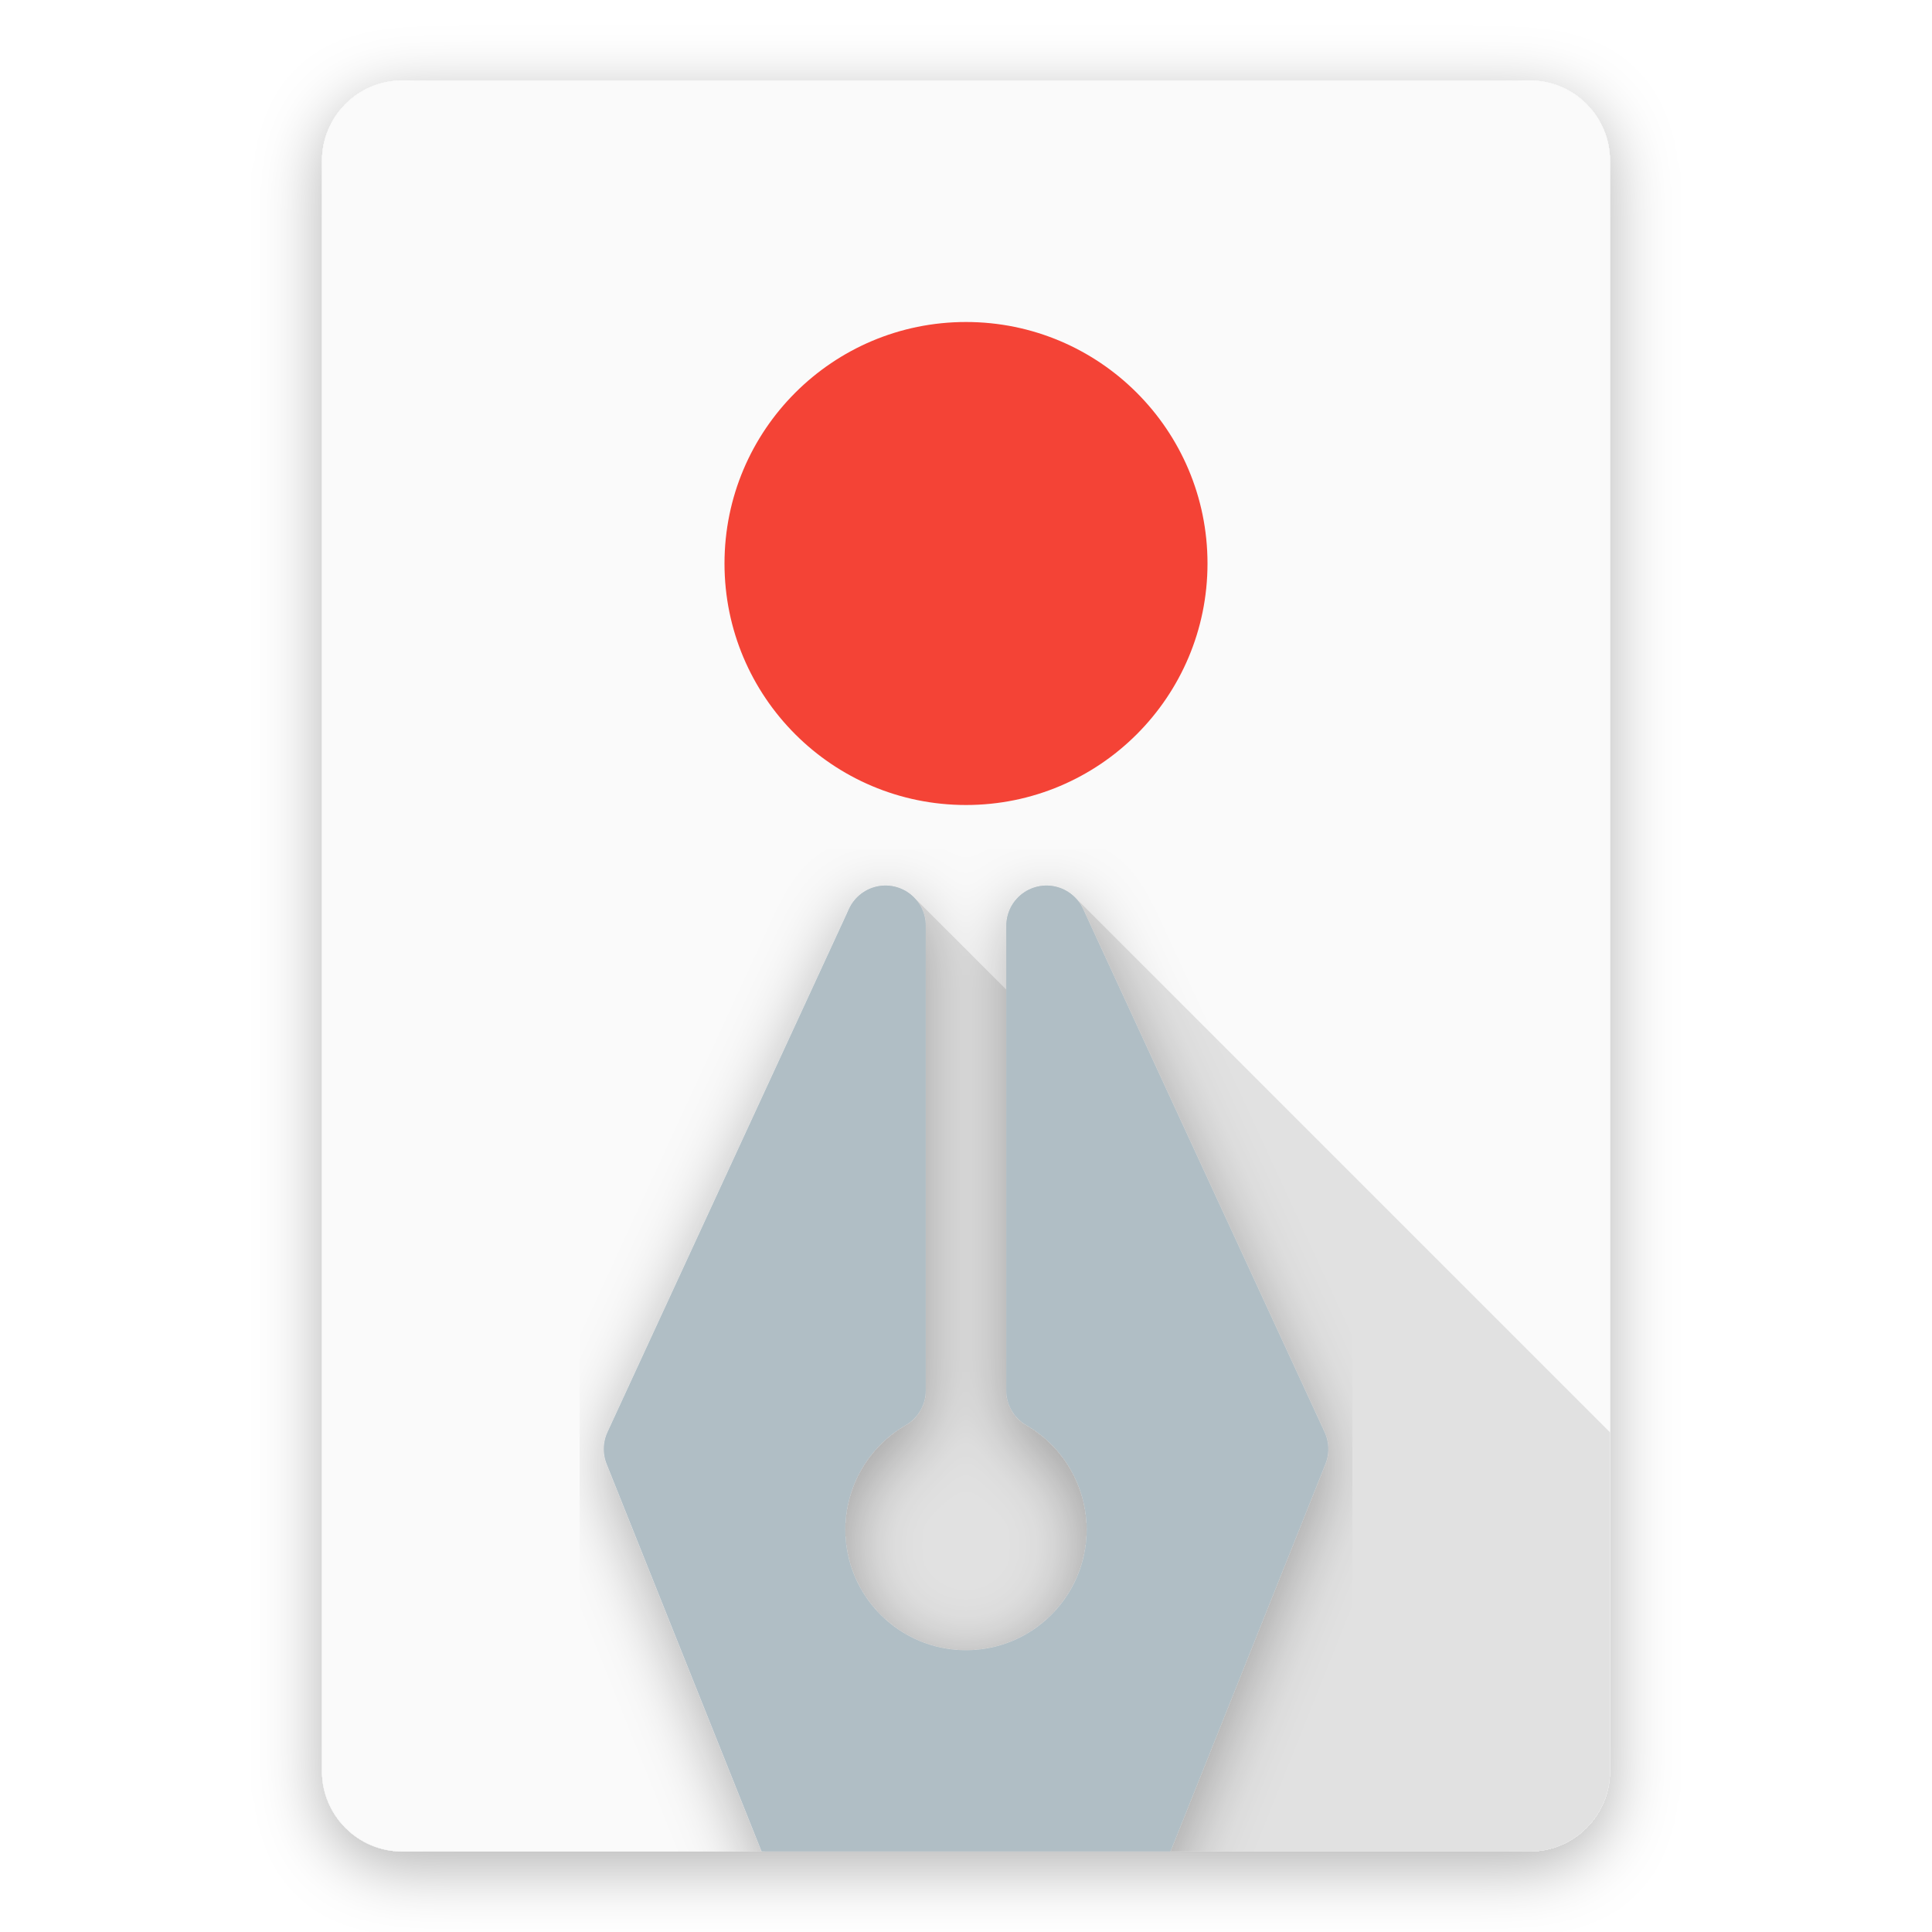
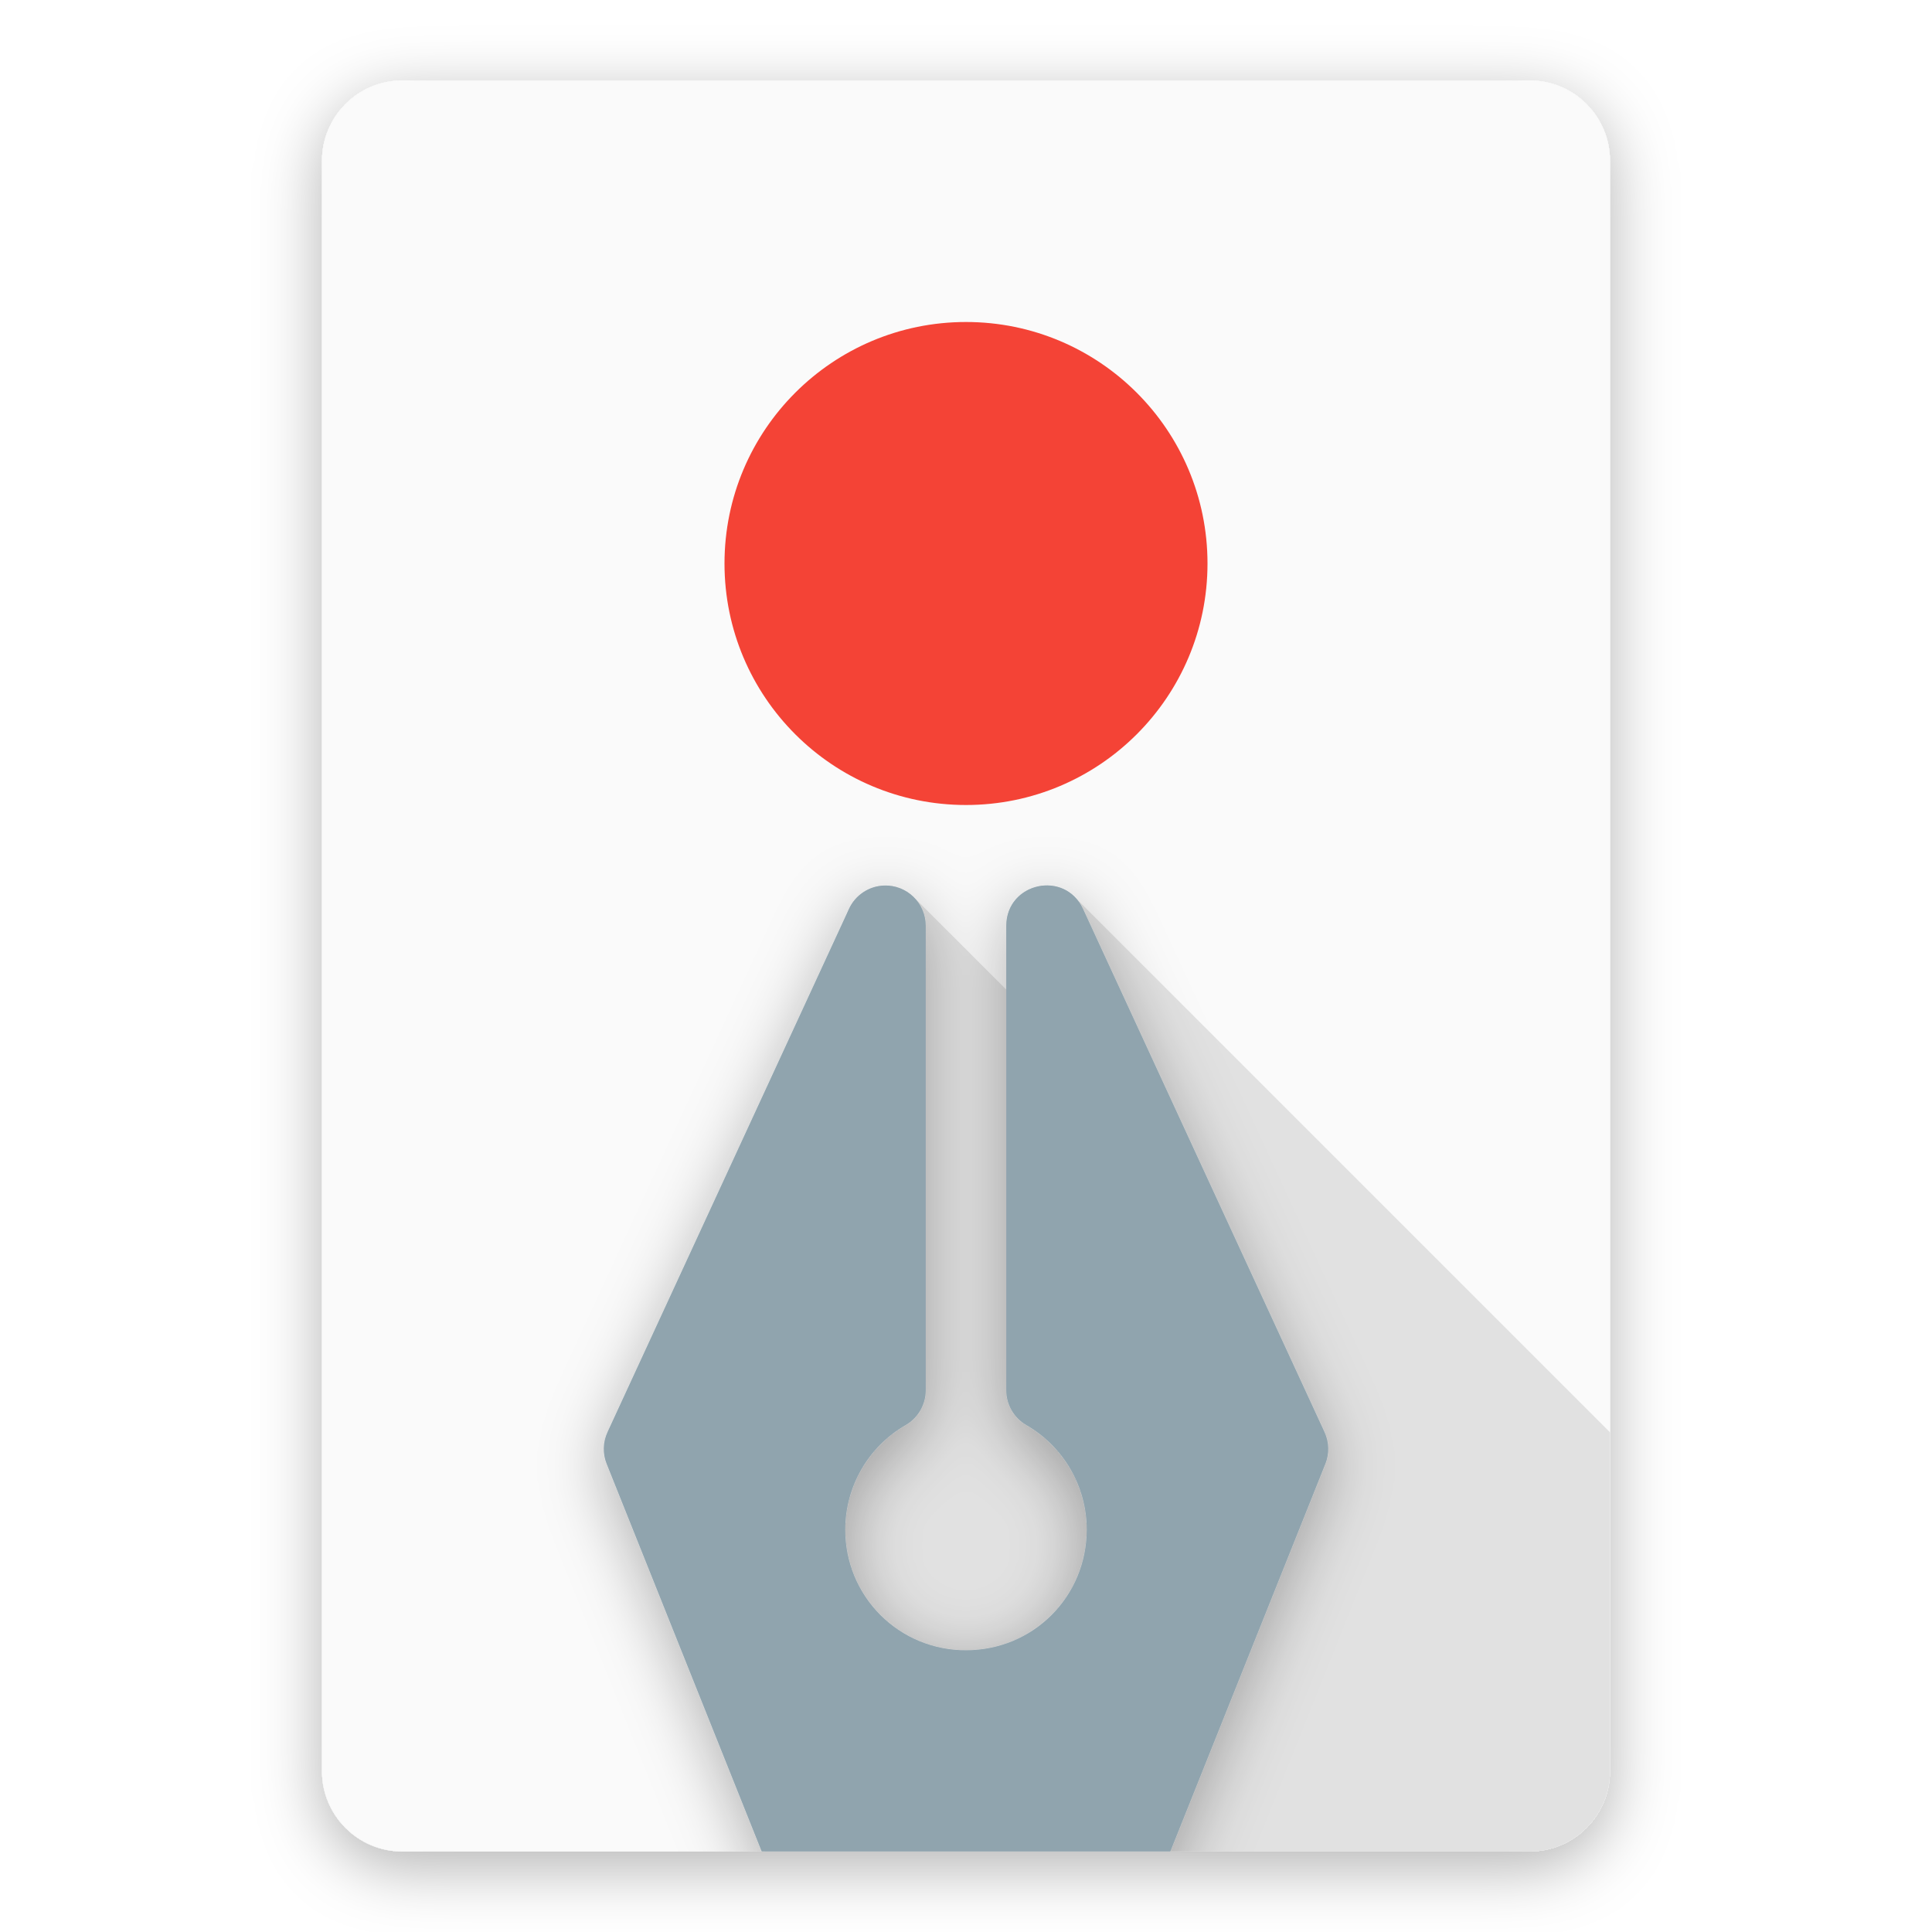
<svg xmlns="http://www.w3.org/2000/svg" width="48" height="48">
  <defs>
    <filter id="a">
      <feGaussianBlur in="SourceAlpha" stdDeviation=".8" />
      <feOffset dy=".4" />
      <feComponentTransfer>
        <feFuncA slope=".3" type="linear" />
      </feComponentTransfer>
      <feMerge>
        <feMergeNode />
        <feMergeNode in="SourceGraphic" />
      </feMerge>
    </filter>
    <clipPath id="c">
      <rect fill="none" stroke="#607d8b" stroke-linecap="round" stroke-linejoin="round" stroke-width=".1" width="32" height="44" x="8" y="2" rx="2" ry="2" />
    </clipPath>
    <clipPath id="b">
      <rect fill="none" stroke="#607d8b" stroke-linecap="round" stroke-linejoin="round" stroke-width=".1" width="32" height="44" x="8" y="-30" rx="2" ry="2" />
    </clipPath>
  </defs>
  <g transform="translate(0 32)">
    <rect fill="#fafafa" fill-rule="evenodd" width="32" height="44" x="8" y="-30" filter="url(#a)" rx="2" ry="2" />
    <circle fill="#f44336" cx="24" cy="-18" r="6" />
    <path fill-rule="evenodd" stroke="#000" stroke-linejoin="round" stroke-width="2" opacity=".1" d="M22-9l4 4v-4L40 5v9H20V-1z" clip-path="url(#b)" />
-     <path fill="#b0bec5" fill-rule="evenodd" stroke="#b0bec5" stroke-linecap="round" stroke-linejoin="round" stroke-width="2" d="M22 23l-6 13 4 10h8l4-10-6-13v11.541A4 4 0 0 1 28 38a4 4 0 0 1-4 4 4 4 0 0 1-4-4 4 4 0 0 1 2-3.459V23z" clip-path="url(#c)" filter="url(#a)" transform="translate(0 -32)" />
+     <path style="line-height:normal;font-variant-ligatures:normal;font-variant-position:normal;font-variant-caps:normal;font-variant-numeric:normal;font-variant-alternates:normal;font-feature-settings:normal;text-indent:0;text-align:start;text-decoration-line:none;text-decoration-style:solid;text-decoration-color:#000;text-transform:none;text-orientation:mixed;shape-padding:0;isolation:auto;mix-blend-mode:normal" d="M21.97 22a1 1 0 0 0-.878.58l-6 13a1 1 0 0 0-.02.791l4 10A1 1 0 0 0 20 47h8a1 1 0 0 0 .928-.629l4-10a1 1 0 0 0-.02-.79l-6-13C26.458 21.605 25 21.926 25 23v11.541a1 1 0 0 0 .5.865A2.998 2.998 0 0 1 27 38c0 1.669-1.331 3-3 3a2.985 2.985 0 0 1-3-2.998V38a2.999 2.999 0 0 1 1.5-2.594 1 1 0 0 0 .5-.865V23a1 1 0 0 0-1.03-1z" clip-path="url(#c)" transform="translate(0 -32)" color="#000" font-weight="400" font-family="sans-serif" white-space="normal" overflow="visible" fill="#90a4ae" fill-rule="evenodd" filter="url(#a)" enable-background="accumulate" />
  </g>
</svg>
